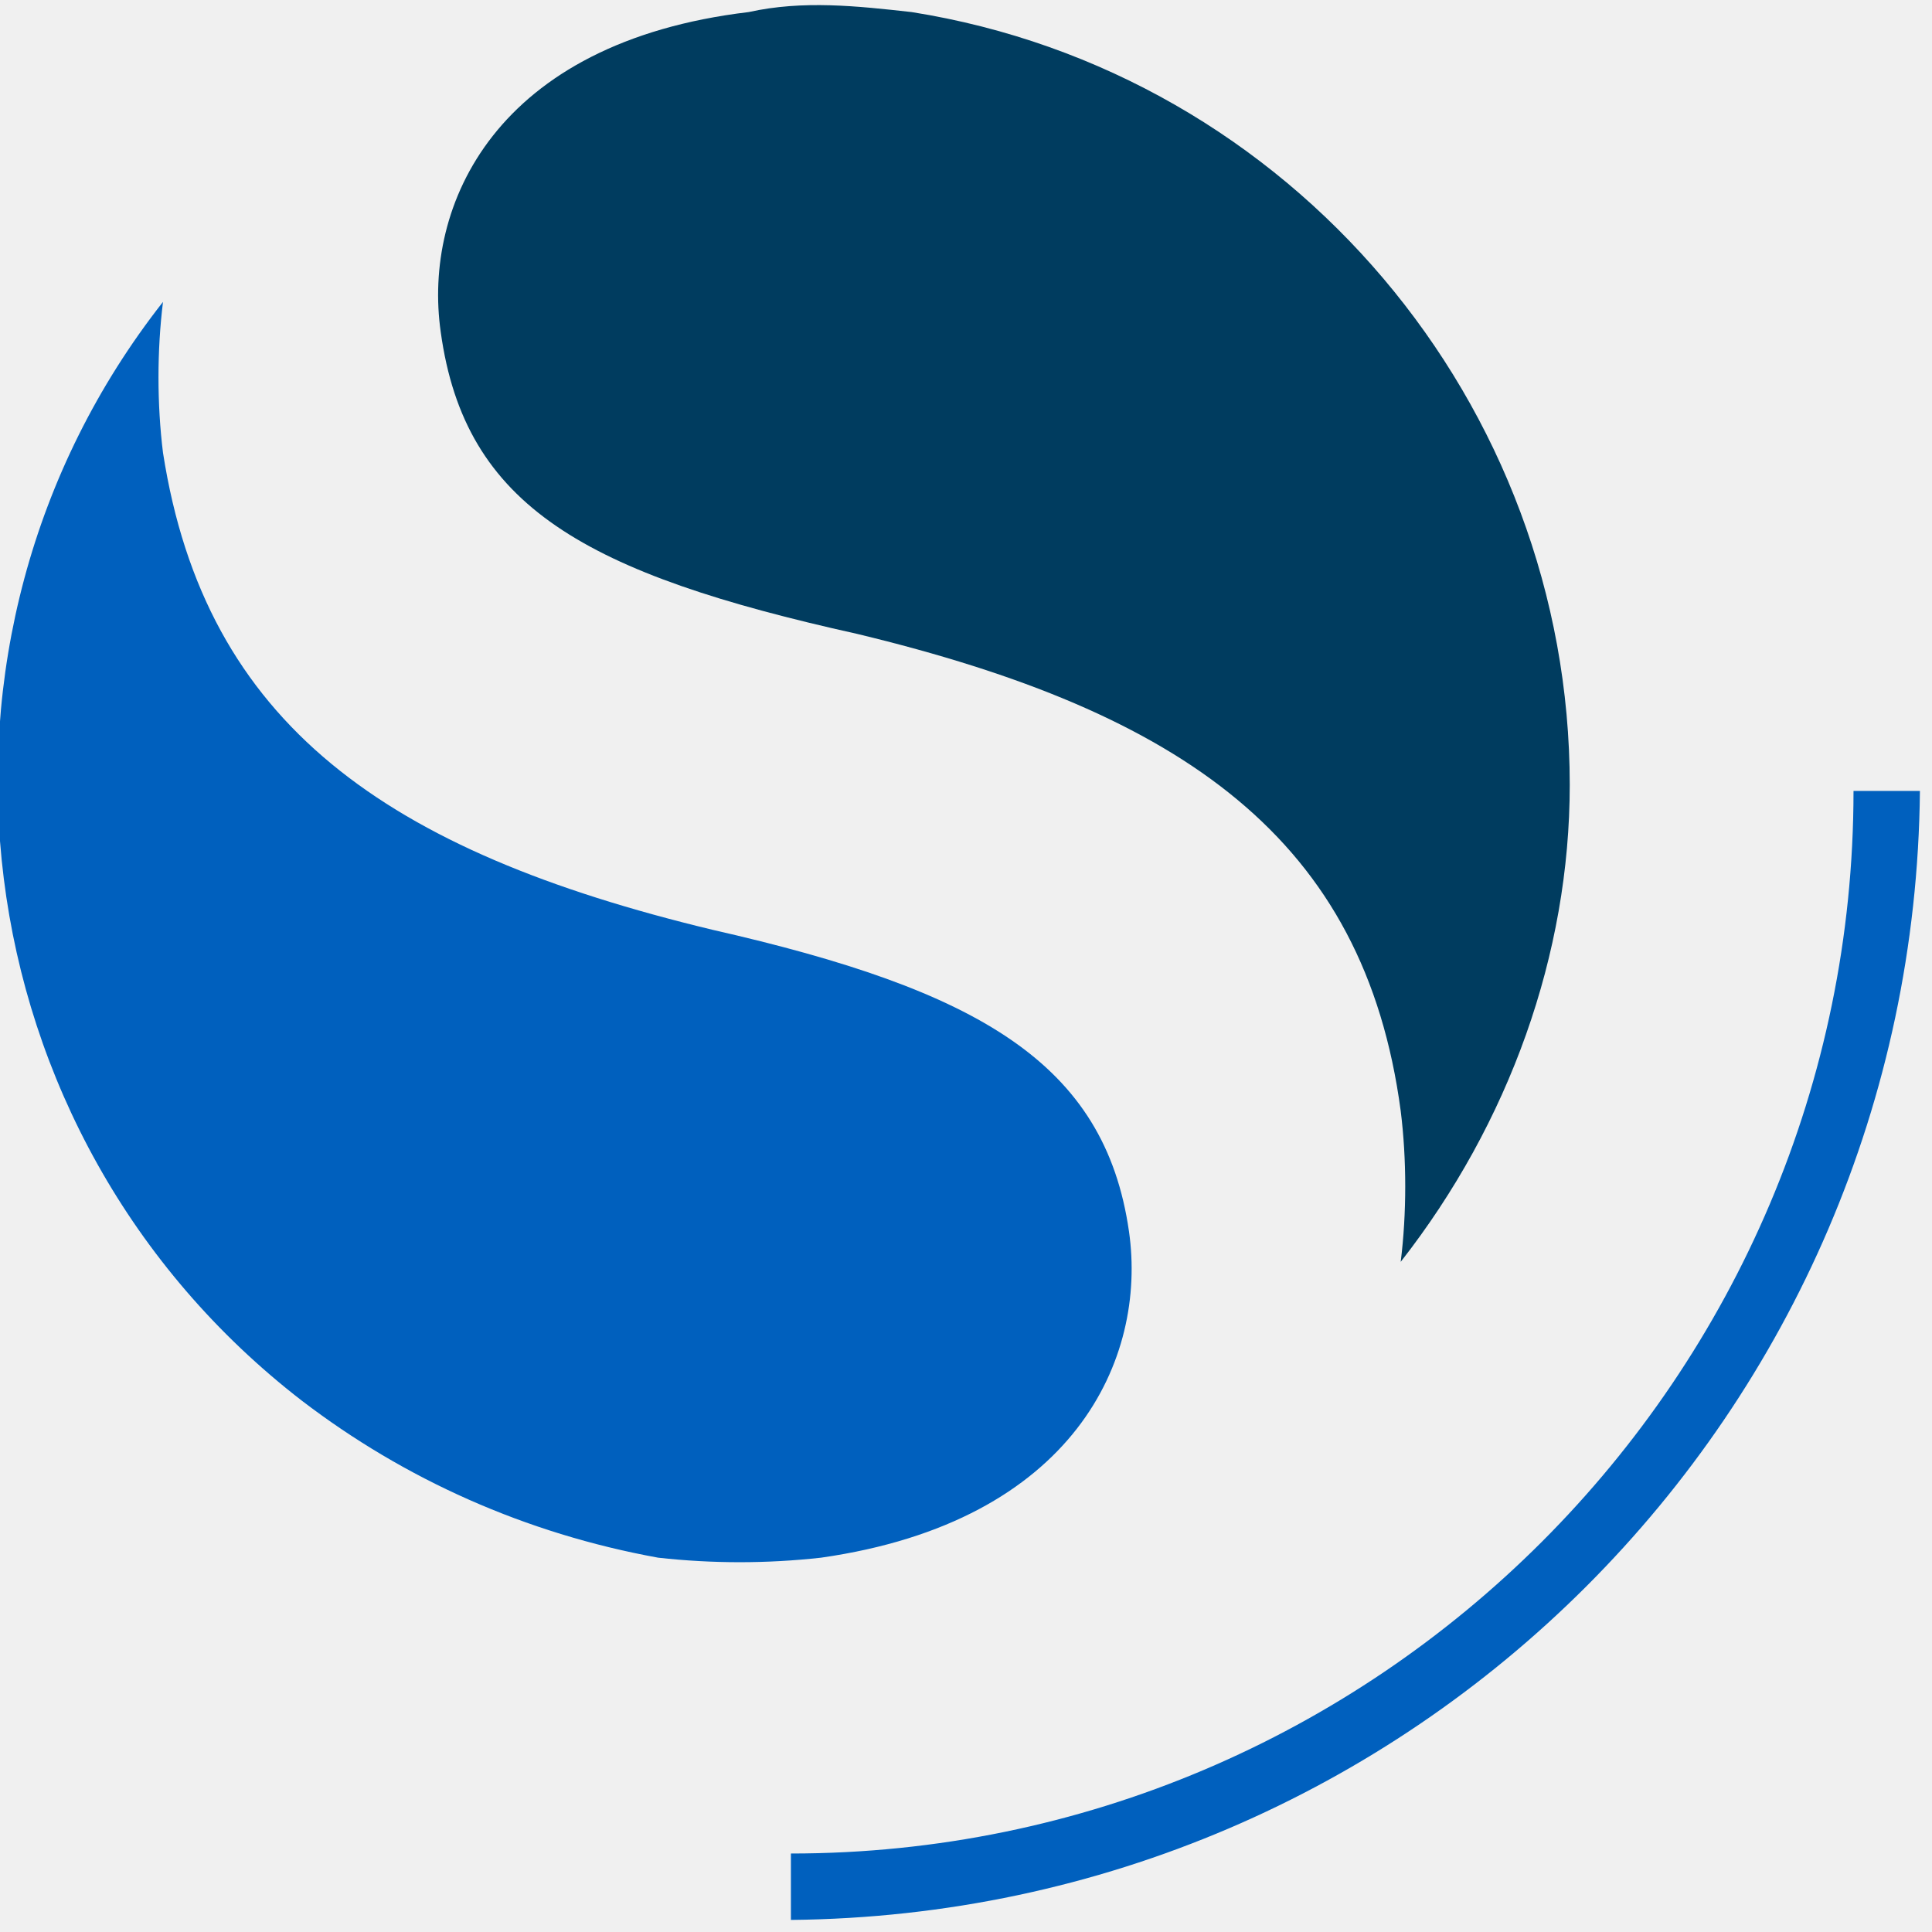
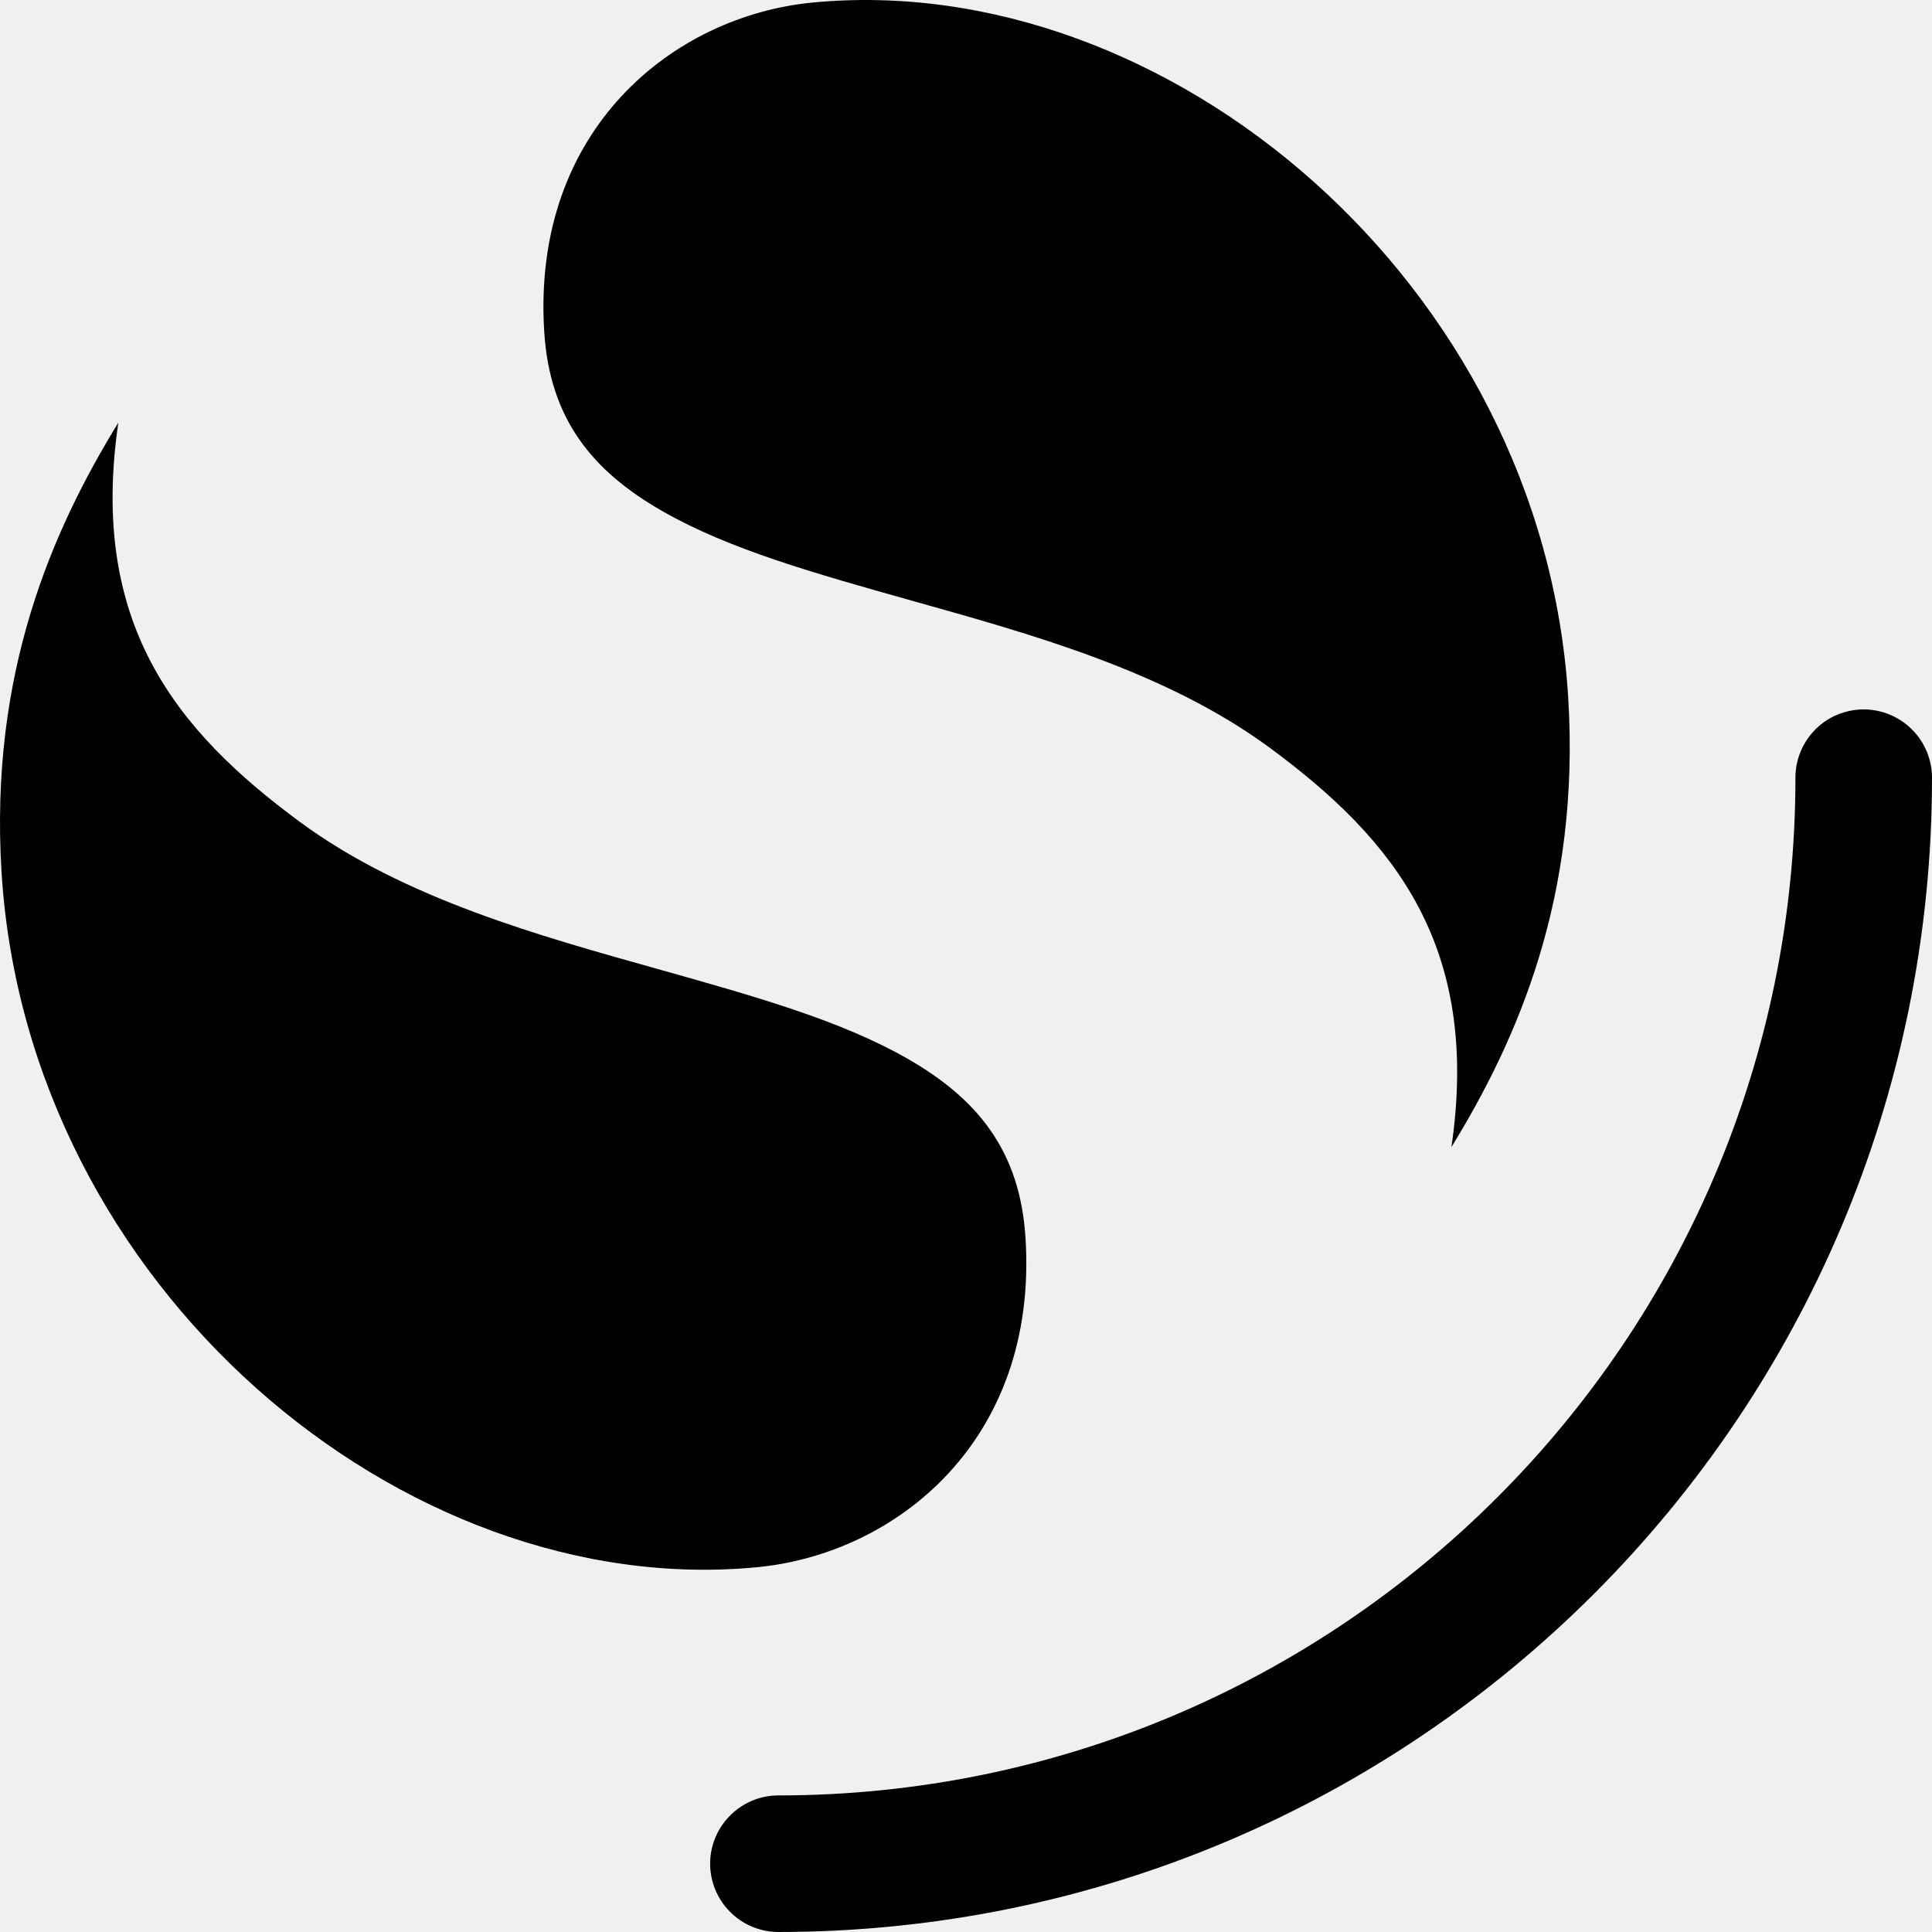
- <svg xmlns="http://www.w3.org/2000/svg" xml:space="preserve" width="32" height="32" viewBox="0 0 32 32">
-   <path fill="#003C5F" d="M26 13C26 6.7 21.4 1.2 15.1.2c-.9-.1-1.8-.2-2.7 0C8.2.7 7 3.4 7.3 5.5c.4 2.9 2.4 4 6.9 5 5.4 1.3 8.4 3.4 9 7.9.1.8.1 1.7 0 2.5C25 18.6 26 15.8 26 13z" />
-   <path fill="#0060BE" d="M11.8 15.4C6.4 14.1 3.4 12 2.7 7.5c-.1-.8-.1-1.7 0-2.5C-1.7 10.6-.7 18.8 5 23.2c1.7 1.3 3.7 2.2 5.9 2.6.9.1 1.8.1 2.7 0 4.2-.6 5.4-3.3 5.1-5.4-.4-2.8-2.5-4-6.9-5zm1.3 16.4v-1.1c9.7 0 17.6-7.9 17.6-17.6h1.1c-.1 10.3-8.4 18.6-18.7 18.7z" />
+ <svg xmlns="http://www.w3.org/2000/svg" width="16" height="16" viewBox="0 0 16 16" fill="none">
+   <g clip-path="url(#clip0_9820_43302)">
+     <path d="M15.434 5.875C15.36 5.875 15.287 5.89 15.218 5.918C15.149 5.946 15.087 5.988 15.034 6.041C14.982 6.093 14.94 6.156 14.912 6.224C14.883 6.293 14.869 6.366 14.869 6.441C14.869 11.095 11.095 14.869 6.441 14.869C6.292 14.87 6.149 14.931 6.045 15.037C5.94 15.143 5.881 15.285 5.881 15.434C5.881 15.583 5.94 15.726 6.045 15.832C6.149 15.938 6.292 15.998 6.441 16C11.72 16 16 11.72 16 6.441C16 6.291 15.94 6.147 15.834 6.041C15.728 5.935 15.584 5.875 15.434 5.875ZM12.02 9.5C12.564 8.613 13.09 7.429 12.987 5.773C12.773 2.342 9.665 -0.261 6.73 0.021C5.581 0.131 4.402 1.068 4.507 2.745C4.552 3.474 4.909 3.904 5.489 4.235C6.04 4.55 6.749 4.749 7.553 4.975C8.524 5.248 9.65 5.555 10.516 6.193C11.553 6.957 12.262 7.844 12.02 9.5ZM0.98 3.5C0.436 4.387 -0.09 5.571 0.013 7.227C0.228 10.658 3.335 13.261 6.27 12.979C7.419 12.869 8.598 11.932 8.493 10.255C8.448 9.526 8.091 9.096 7.511 8.765C6.96 8.45 6.251 8.251 5.447 8.025C4.476 7.752 3.35 7.445 2.484 6.807C1.447 6.043 0.738 5.156 0.98 3.5Z" fill="currentColor" />
+   </g>
+   <defs>
+     <clipPath id="clip0_9820_43302">
+       <rect width="16" height="16" fill="white" />
+     </clipPath>
+   </defs>
</svg>
